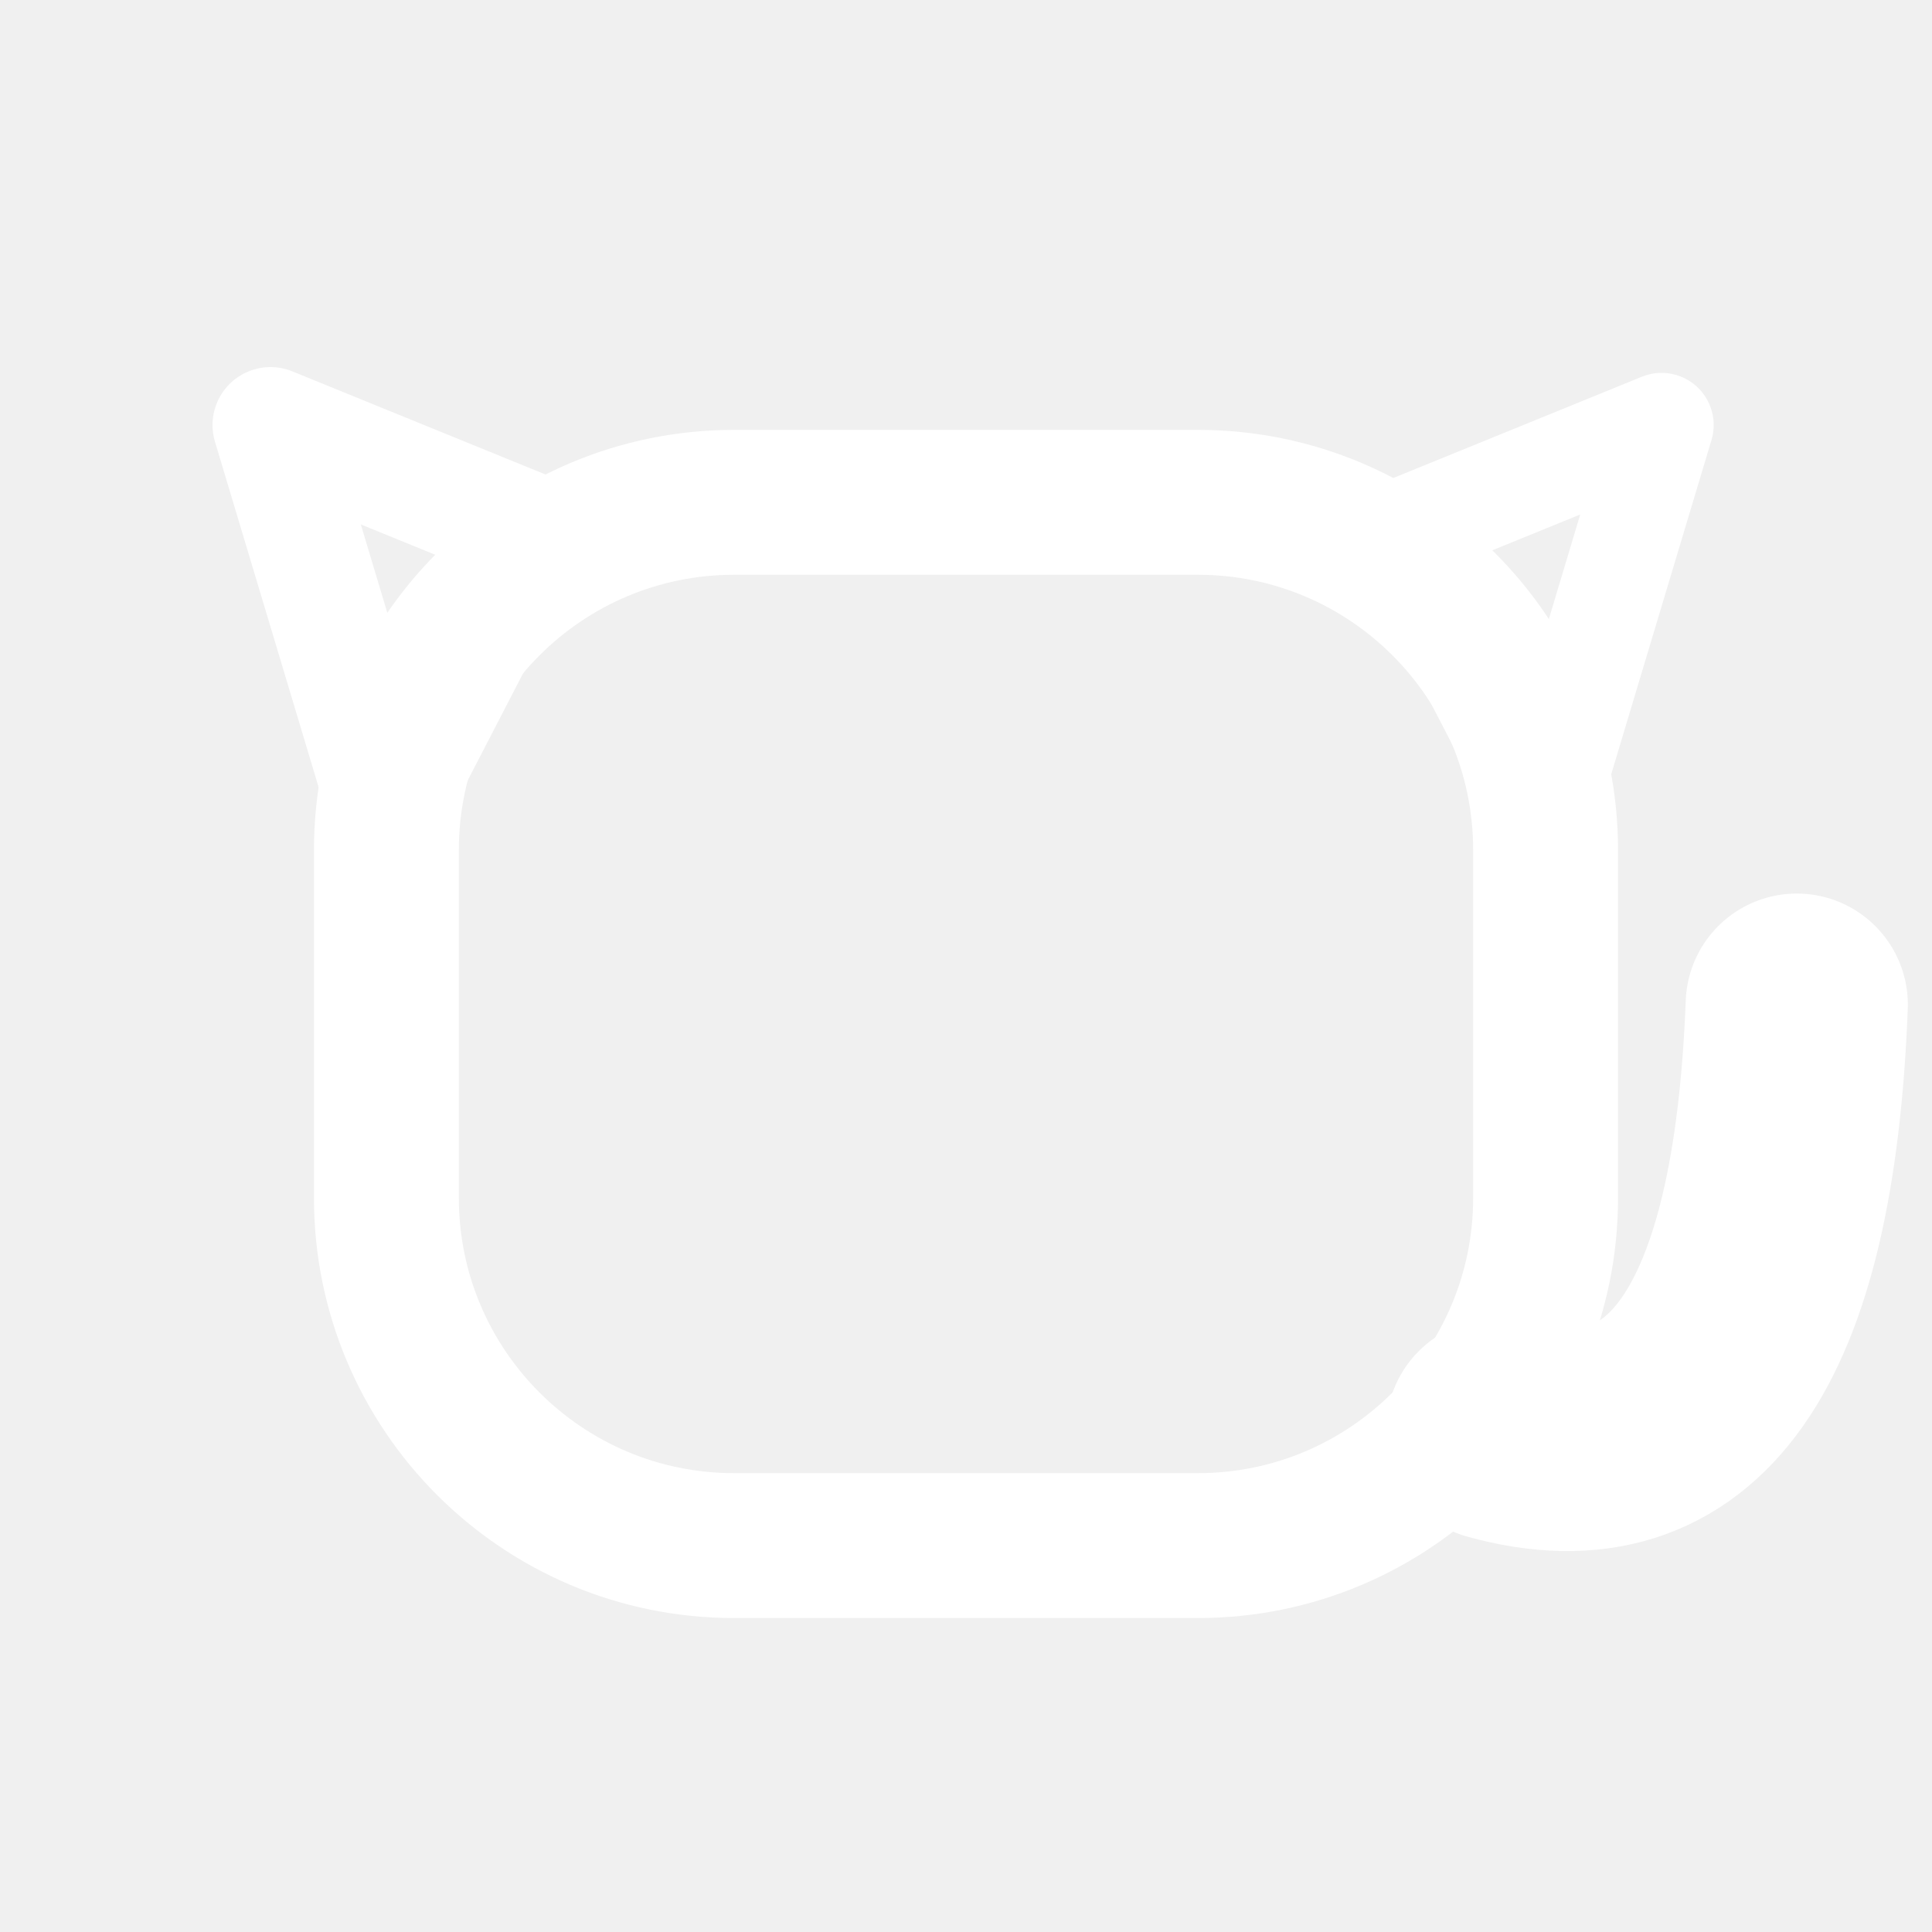
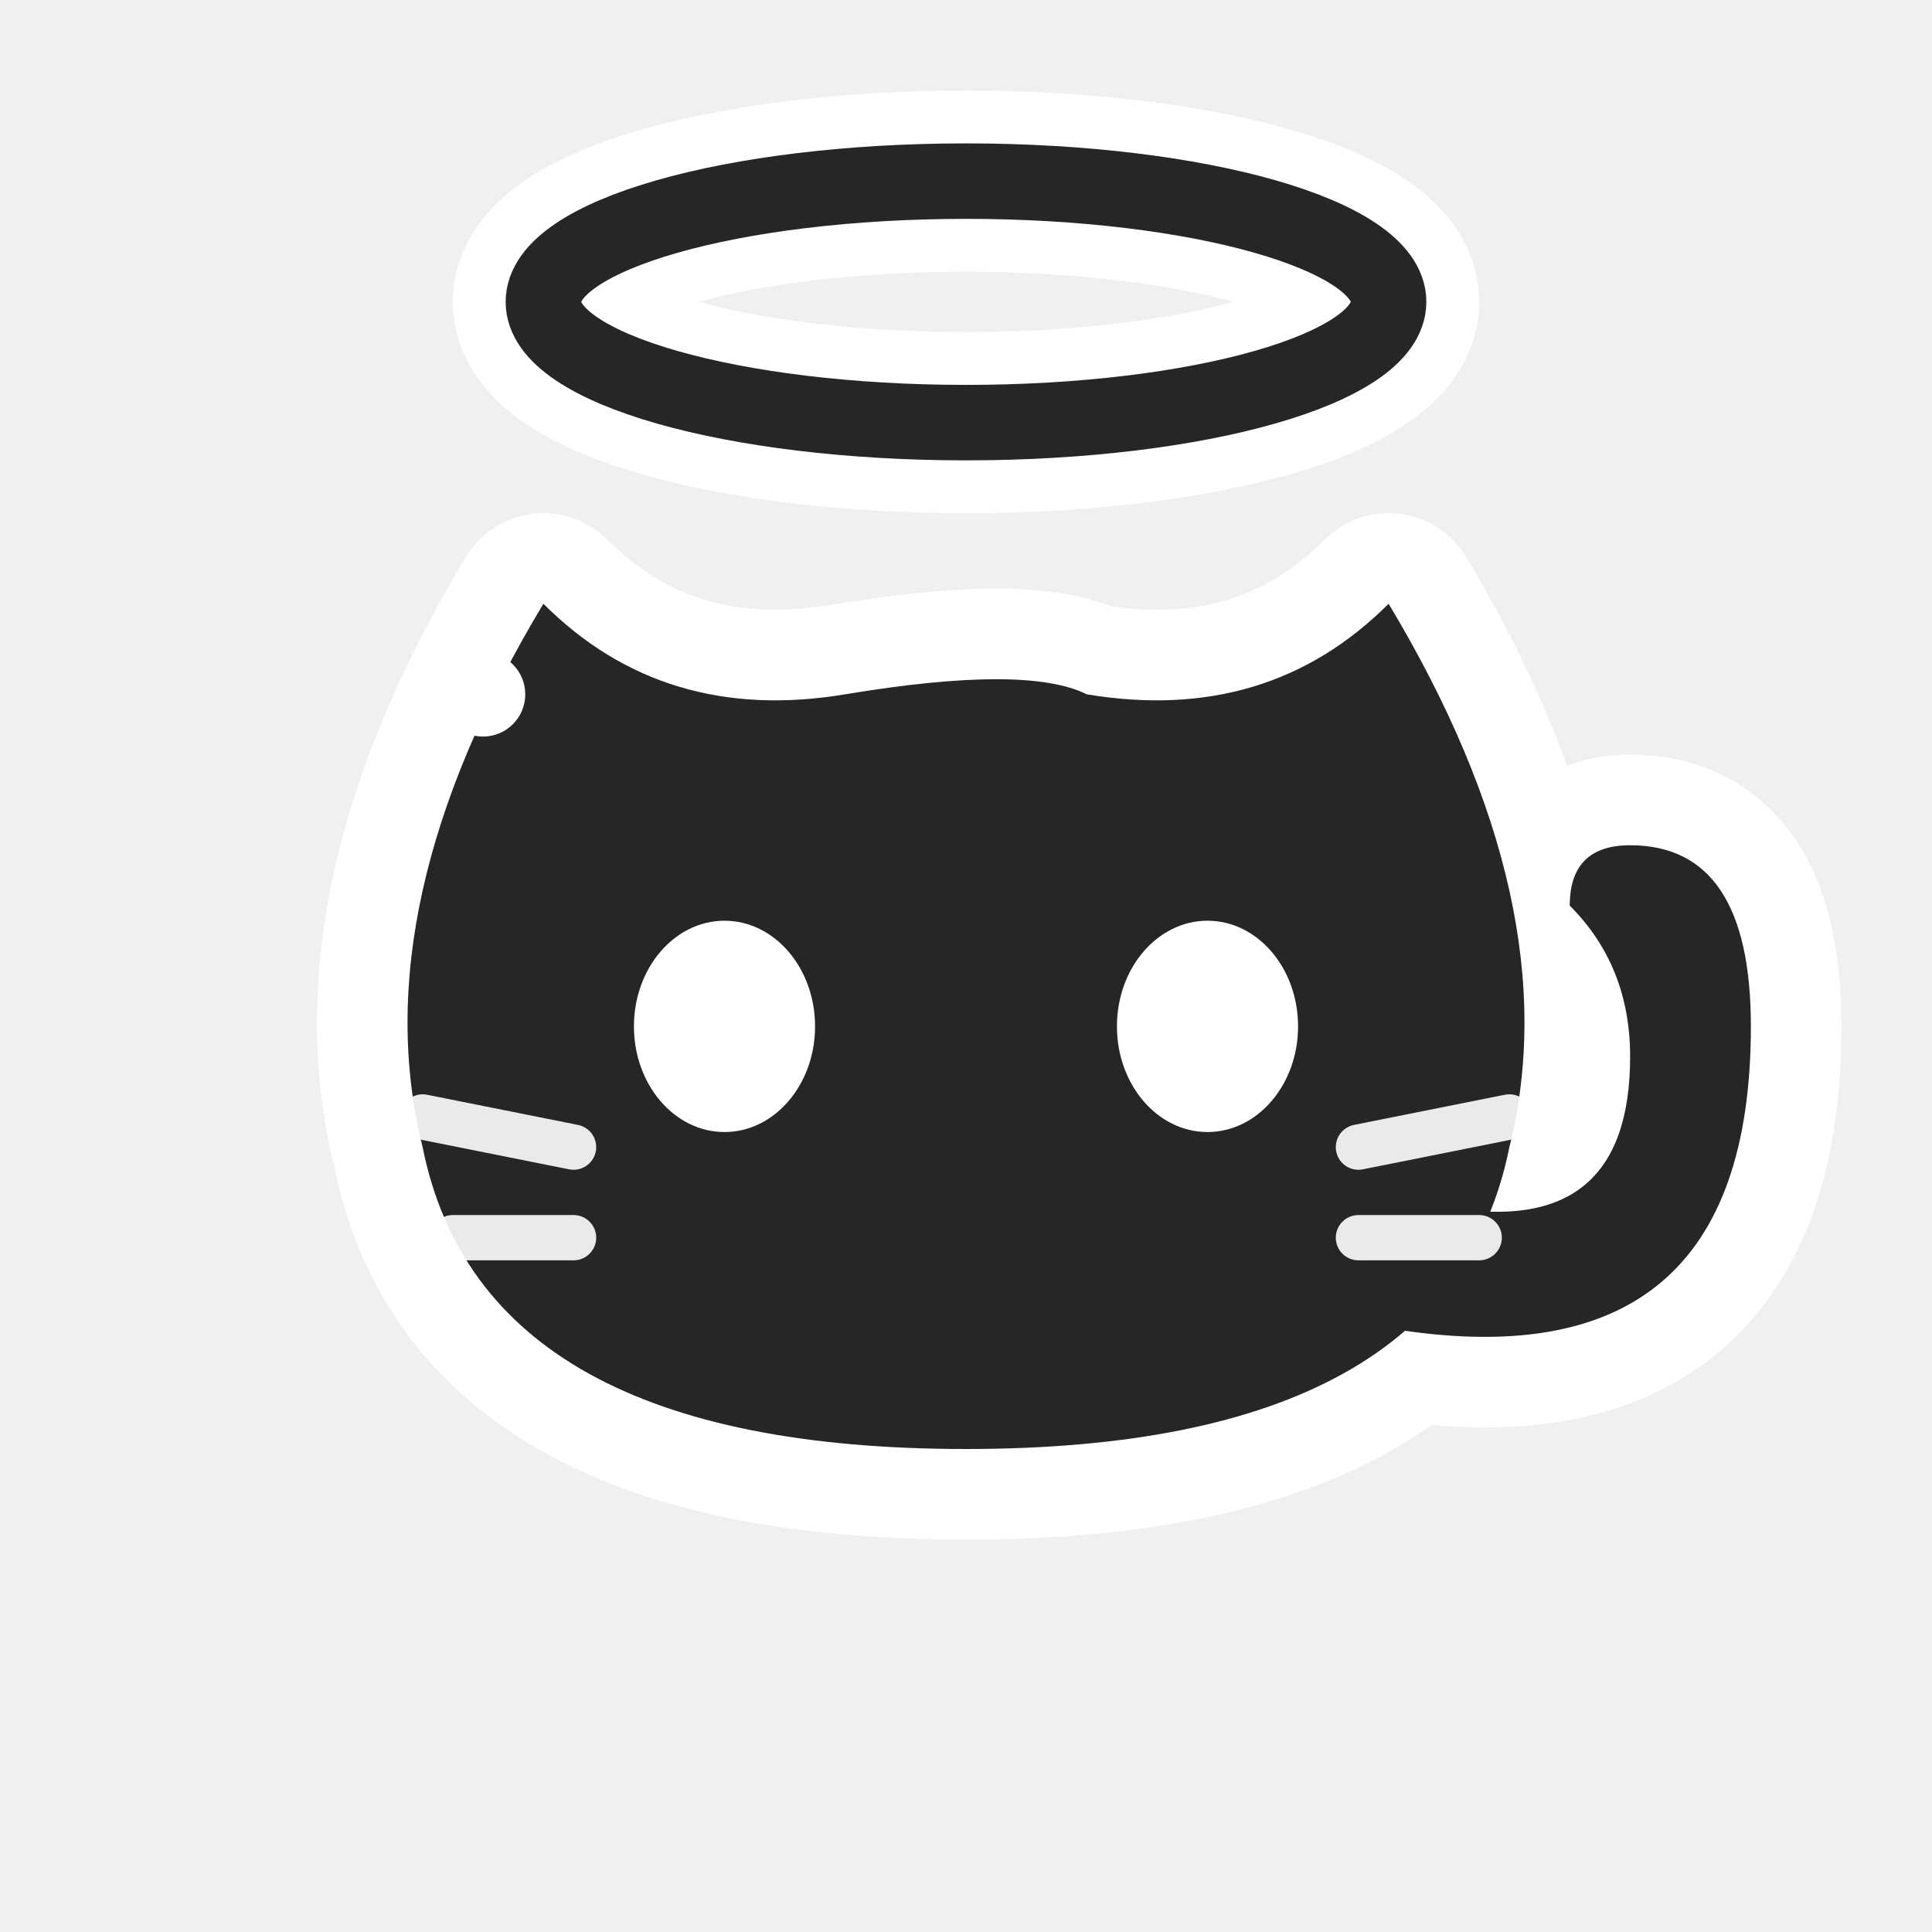
- <svg xmlns="http://www.w3.org/2000/svg" width="20" height="20" viewBox="0 0 20 20">
-   <rect width="20" height="20" fill="none" />
-   <path d="M 4 8.4 L 2.8 4.4 L 5.5 5.5 Z" fill="none" stroke="#FFFFFF" stroke-width="1.2" stroke-linejoin="round" stroke-linecap="round" />
-   <path d="M 16 8.4 L 17.2 4.4 L 14.5 5.5 Z" fill="none" stroke="#FFFFFF" stroke-width="1.08" stroke-linejoin="round" stroke-linecap="round" />
-   <rect x="4" y="5.2" width="12" height="10.8" rx="3.6" fill="none" stroke="#FFFFFF" stroke-width="1.5" />
-   <path d="M 15.5 14.8 Q 18.4 15.6 18.6 10.4" stroke="#FFFFFF" stroke-width="2.3" fill="none" stroke-linecap="round" />
+ <svg xmlns="http://www.w3.org/2000/svg" width="64" height="64" viewBox="0 0 64 64" fill="none">
+   <defs>
+     <path id="cat-shape" d="M 18 20              Q 22 24 28 23              T 36 23              Q 42 24 46 20              Q 52 30 50 38              Q 48 48 32 48              Q 16 48 14 38              Q 12 30 18 20 Z" fill="#262626" />
+     <path id="tail-shape" d="M 46 44              Q 58 46 58 34              Q 58 28 54 28              Q 52 28 52 30              Q 54 32 54 35              Q 54 41 48 40 Z" fill="#262626" />
+   </defs>
+   <use href="#cat-shape" stroke="#FFFFFF" stroke-width="6" stroke-linejoin="round" stroke-linecap="round" fill="none" />
+   <use href="#tail-shape" stroke="#FFFFFF" stroke-width="6" stroke-linejoin="round" stroke-linecap="round" fill="none" />
+   <ellipse cx="32" cy="10" rx="14" ry="4" stroke="#FFFFFF" stroke-width="6" fill="none" />
+   <use href="#cat-shape" fill="#262626" />
+   <use href="#tail-shape" fill="#262626" />
+   <ellipse cx="32" cy="10" rx="14" ry="4" stroke="#262626" stroke-width="2.5" fill="none" />
+   <ellipse cx="24" cy="34" rx="3" ry="3.5" fill="#FFFFFF" />
+   <ellipse cx="40" cy="34" rx="3" ry="3.5" fill="#FFFFFF" />
+   <path d="M 14 37 L 19 38 M 15 41 L 19 41" stroke="#FFFFFF" stroke-width="1.5" stroke-linecap="round" opacity="0.9" />
+   <path d="M 50 37 L 45 38 M 49 41 L 45 41" stroke="#FFFFFF" stroke-width="1.5" stroke-linecap="round" opacity="0.9" />
+   <circle cx="16" cy="23" r="1.4" fill="#FFFFFF" />
</svg>
